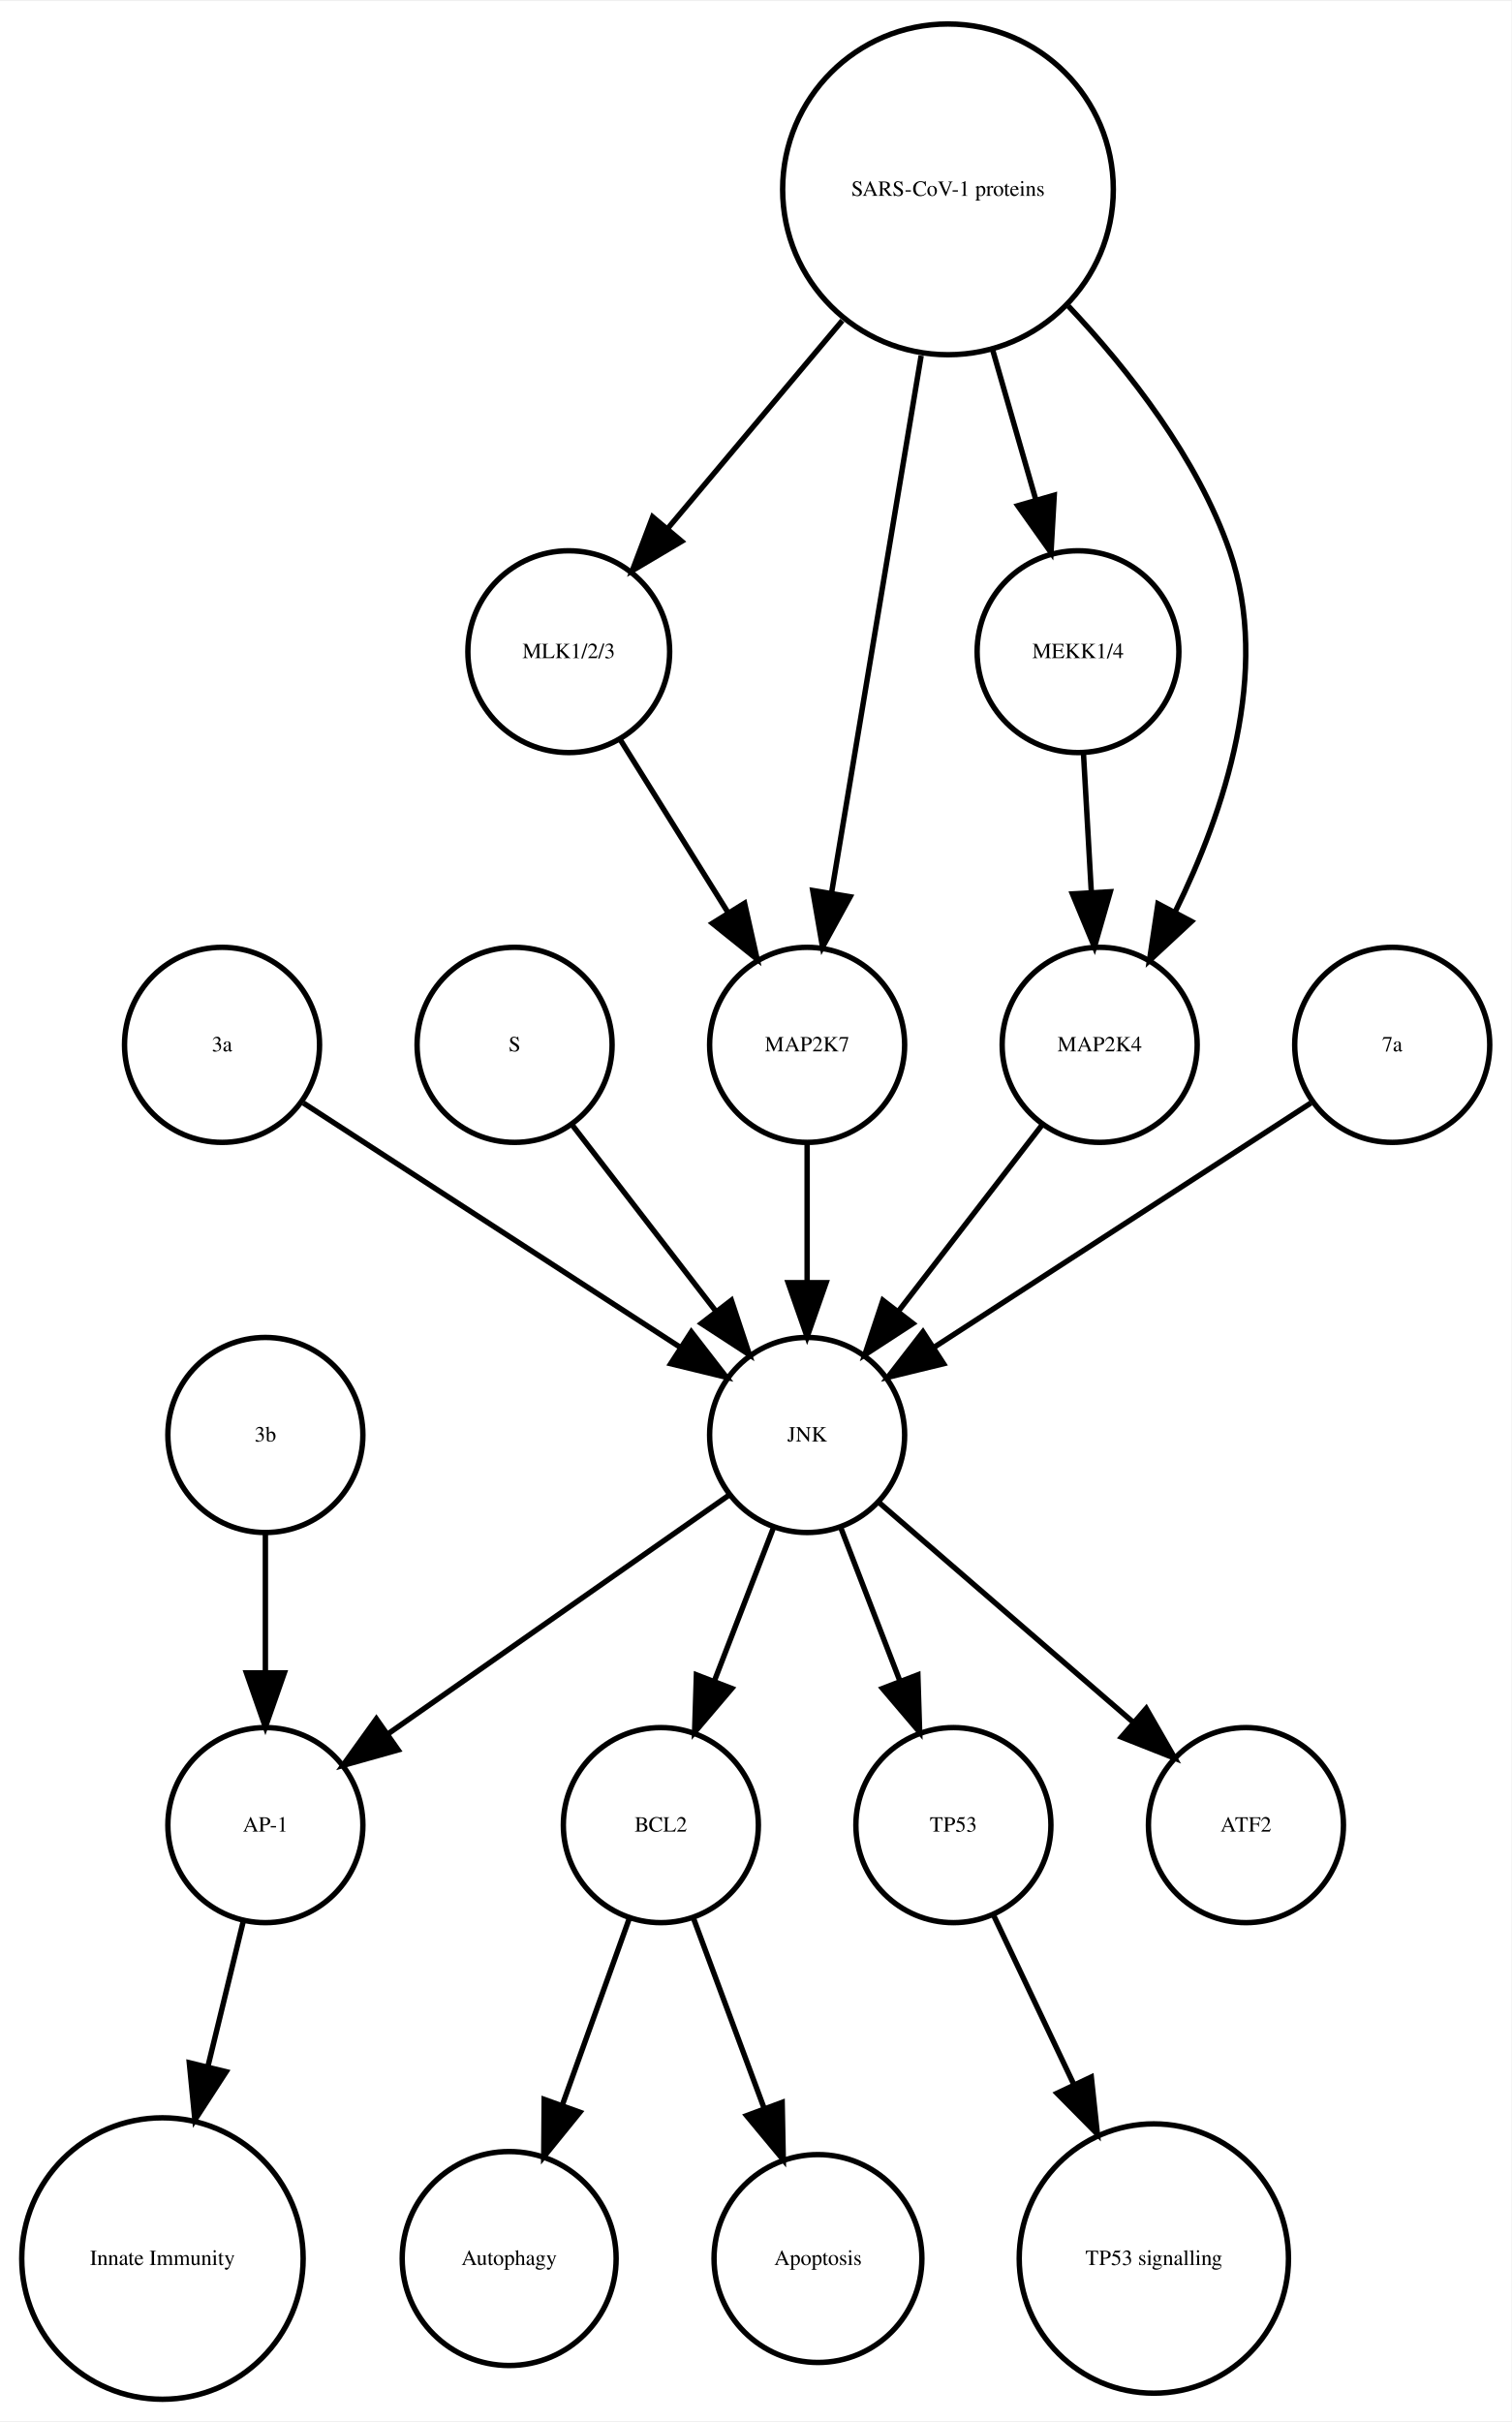
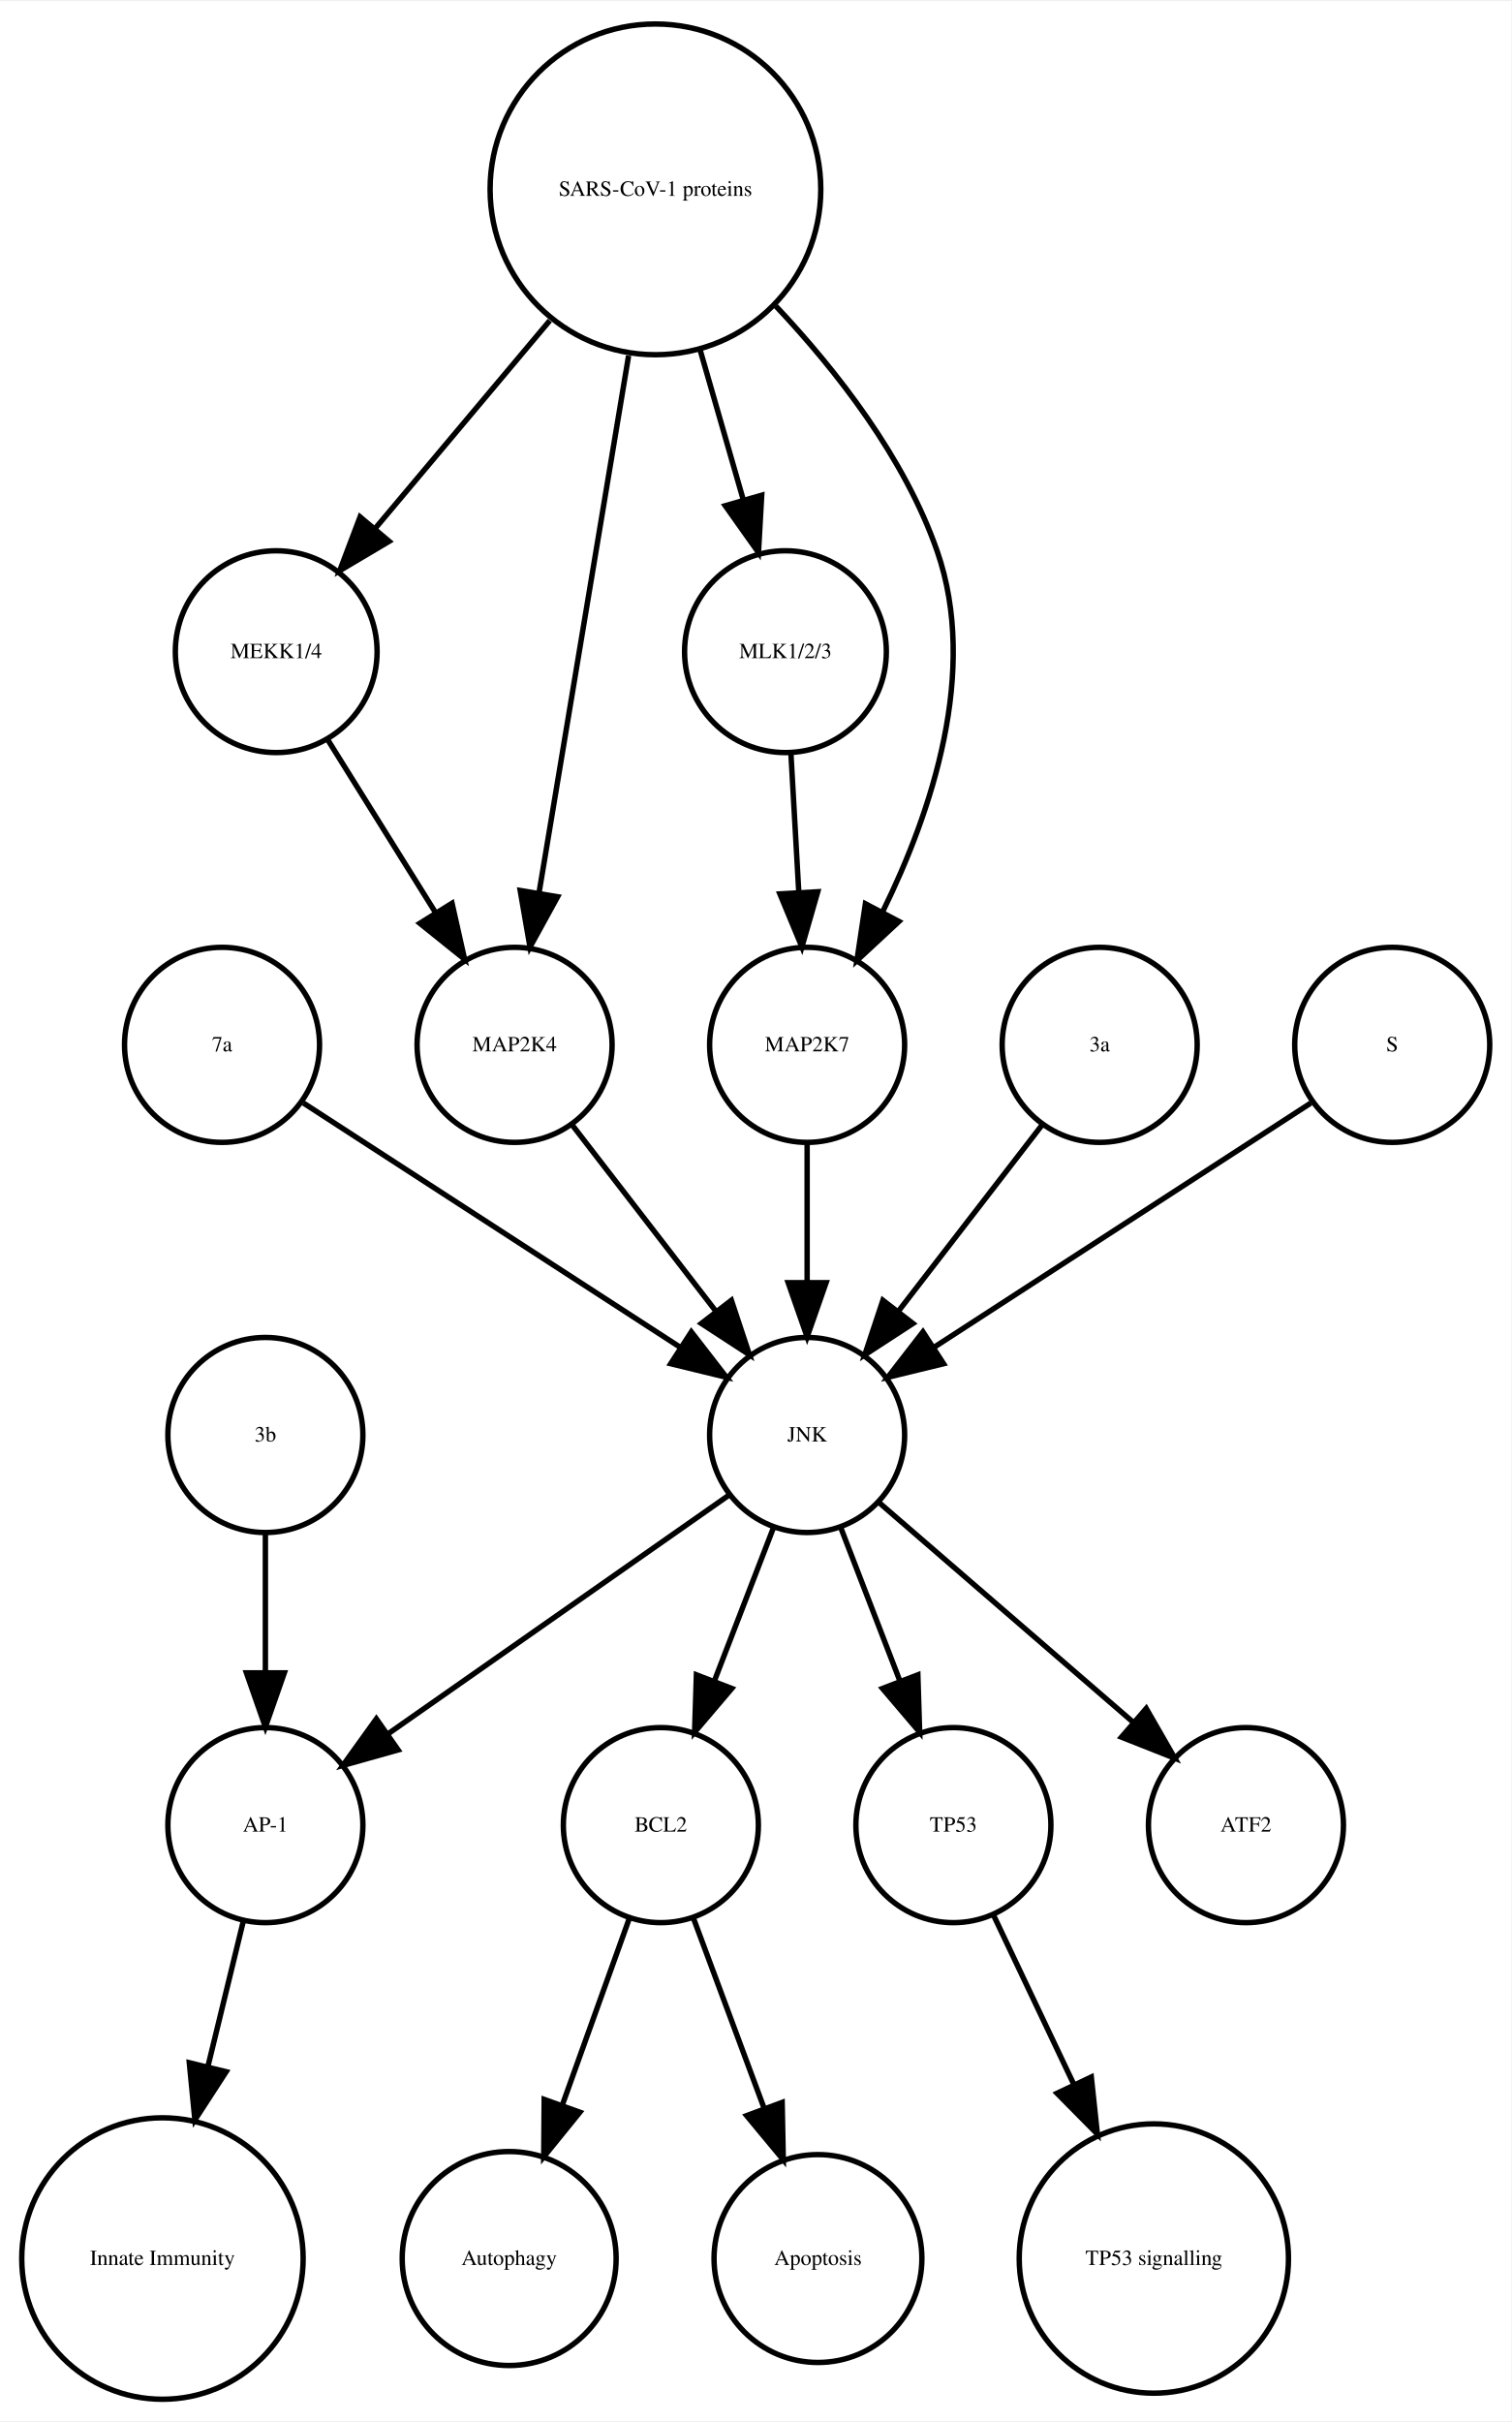
<svg xmlns="http://www.w3.org/2000/svg" width="279pt" height="447pt" viewBox="0.00 0.00 278.99 446.61">
  <g id="graph0" class="graph" transform="scale(1 1) rotate(0) translate(4 442.614)">
    <polygon fill="white" stroke="none" points="-4,4 -4,-442.614 274.986,-442.614 274.986,4 -4,4" />
    <g id="node1" class="node">
      <ellipse fill="none" stroke="black" cx="117.986" cy="-105.972" rx="18" ry="18" />
      <text text-anchor="middle" x="117.986" y="-104.772" font-family="Times,serif" font-size="4.00">BCL2</text>
    </g>
    <g id="node2" class="node">
      <ellipse fill="none" stroke="black" cx="89.986" cy="-25.986" rx="19.745" ry="19.745" />
      <text text-anchor="middle" x="89.986" y="-24.786" font-family="Times,serif" font-size="4.00">Autophagy</text>
    </g>
    <g id="edge1" class="edge">
      <path fill="none" stroke="black" d="M112.185,-88.814C108.616,-78.876 103.951,-65.882 99.819,-54.373" />
      <polygon fill="black" stroke="black" points="103.039,-52.985 96.366,-44.756 96.451,-55.35 103.039,-52.985" />
    </g>
    <g id="node7" class="node">
      <ellipse fill="none" stroke="black" cx="146.986" cy="-25.986" rx="19.184" ry="19.184" />
      <text text-anchor="middle" x="146.986" y="-24.786" font-family="Times,serif" font-size="4.00">Apoptosis</text>
    </g>
    <g id="edge2" class="edge">
      <path fill="none" stroke="black" d="M123.995,-88.814C127.742,-78.738 132.657,-65.521 136.98,-53.895" />
      <polygon fill="black" stroke="black" points="140.378,-54.799 140.583,-44.206 133.817,-52.359 140.378,-54.799" />
    </g>
    <g id="node3" class="node">
      <ellipse fill="none" stroke="black" cx="44.986" cy="-105.972" rx="18" ry="18" />
      <text text-anchor="middle" x="44.986" y="-104.772" font-family="Times,serif" font-size="4.00">AP-1</text>
    </g>
    <g id="node4" class="node">
      <ellipse fill="none" stroke="black" cx="25.986" cy="-25.986" rx="25.972" ry="25.972" />
      <text text-anchor="middle" x="25.986" y="-24.786" font-family="Times,serif" font-size="4.00">Innate Immunity</text>
    </g>
    <g id="edge3" class="edge">
      <path fill="none" stroke="black" d="M40.864,-88.05C38.956,-80.221 36.617,-70.621 34.364,-61.371" />
      <polygon fill="black" stroke="black" points="37.744,-60.46 31.976,-51.573 30.943,-62.117 37.744,-60.46" />
    </g>
    <g id="node5" class="node">
      <ellipse fill="none" stroke="black" cx="171.986" cy="-105.972" rx="18" ry="18" />
      <text text-anchor="middle" x="171.986" y="-104.772" font-family="Times,serif" font-size="4.00">TP53</text>
    </g>
    <g id="node6" class="node">
      <ellipse fill="none" stroke="black" cx="208.986" cy="-25.986" rx="24.851" ry="24.851" />
      <text text-anchor="middle" x="208.986" y="-24.786" font-family="Times,serif" font-size="4.00">TP53 signalling</text>
    </g>
    <g id="edge4" class="edge">
      <path fill="none" stroke="black" d="M179.474,-89.191C183.72,-80.24 189.183,-68.725 194.253,-58.04" />
      <polygon fill="black" stroke="black" points="197.441,-59.485 198.566,-48.95 191.117,-56.484 197.441,-59.485" />
    </g>
    <g id="node8" class="node">
-       <ellipse fill="none" stroke="black" cx="36.986" cy="-249.972" rx="18" ry="18" />
-       <text text-anchor="middle" x="36.986" y="-248.772" font-family="Times,serif" font-size="4.00">3a</text>
+       <ellipse fill="none" stroke="black" cx="46.986" cy="-322.534" rx="18.623" ry="18.623" />
+       <text text-anchor="middle" x="46.986" y="-321.334" font-family="Times,serif" font-size="4.00">MEKK1/4</text>
+     </g>
+     <g id="node12" class="node">
+       <ellipse fill="none" stroke="black" cx="90.986" cy="-249.972" rx="18" ry="18" />
+       <text text-anchor="middle" x="90.986" y="-248.772" font-family="Times,serif" font-size="4.00">MAP2K4</text>
+     </g>
+     <g id="edge5" class="edge">
+       <path fill="none" stroke="black" d="M56.533,-306.223C62.32,-296.944 69.82,-284.916 76.344,-274.453" />
+       <polygon fill="black" stroke="black" points="79.438,-276.107 81.759,-265.77 73.498,-272.403 79.438,-276.107" />
+     </g>
+     <g id="node9" class="node">
+       <ellipse fill="none" stroke="black" cx="140.986" cy="-322.534" rx="18.623" ry="18.623" />
+       <text text-anchor="middle" x="140.986" y="-321.334" font-family="Times,serif" font-size="4.00">MLK1/2/3</text>
+     </g>
+     <g id="node18" class="node">
+       <ellipse fill="none" stroke="black" cx="144.986" cy="-249.972" rx="18" ry="18" />
+       <text text-anchor="middle" x="144.986" y="-248.772" font-family="Times,serif" font-size="4.00">MAP2K7</text>
+     </g>
+     <g id="edge6" class="edge">
+       <path fill="none" stroke="black" d="M141.996,-303.728C142.437,-295.949 142.963,-286.654 143.451,-278.049" />
+       <polygon fill="black" stroke="black" points="146.947,-278.224 144.019,-268.042 139.958,-277.828 146.947,-278.224" />
    </g>
    <g id="node10" class="node">
+       <ellipse fill="none" stroke="black" cx="36.986" cy="-249.972" rx="18" ry="18" />
+       <text text-anchor="middle" x="36.986" y="-248.772" font-family="Times,serif" font-size="4.00">7a</text>
+     </g>
+     <g id="node11" class="node">
      <ellipse fill="none" stroke="black" cx="144.986" cy="-177.972" rx="18" ry="18" />
      <text text-anchor="middle" x="144.986" y="-176.772" font-family="Times,serif" font-size="4.00">JNK</text>
    </g>
-     <g id="edge5" class="edge">
+     <g id="edge7" class="edge">
      <path fill="none" stroke="black" d="M52.003,-239.239C70.058,-227.537 100.561,-207.766 121.683,-194.076" />
      <polygon fill="black" stroke="black" points="123.609,-196.999 130.097,-188.623 119.802,-191.125 123.609,-196.999" />
    </g>
-     <g id="node9" class="node">
-       <ellipse fill="none" stroke="black" cx="90.986" cy="-249.972" rx="18" ry="18" />
-       <text text-anchor="middle" x="90.986" y="-248.772" font-family="Times,serif" font-size="4.00">S</text>
-     </g>
-     <g id="edge6" class="edge">
-       <path fill="none" stroke="black" d="M101.655,-235.143C109.199,-225.363 119.467,-212.052 128.115,-200.843" />
-       <polygon fill="black" stroke="black" points="131.003,-202.829 134.34,-192.773 125.46,-198.553 131.003,-202.829" />
-     </g>
-     <g id="edge10" class="edge">
+     <g id="edge11" class="edge">
      <path fill="none" stroke="black" d="M138.724,-160.737C135.487,-152.344 131.461,-141.907 127.82,-132.468" />
      <polygon fill="black" stroke="black" points="131.079,-131.19 124.214,-123.12 124.548,-133.709 131.079,-131.19" />
    </g>
-     <g id="edge7" class="edge">
+     <g id="edge8" class="edge">
      <path fill="none" stroke="black" d="M130.659,-166.943C114.173,-155.403 86.893,-136.307 67.549,-122.766" />
      <polygon fill="black" stroke="black" points="69.487,-119.85 59.287,-116.983 65.472,-125.585 69.487,-119.85" />
    </g>
-     <g id="edge8" class="edge">
+     <g id="edge10" class="edge">
      <path fill="none" stroke="black" d="M151.248,-160.737C154.486,-152.344 158.511,-141.907 162.152,-132.468" />
      <polygon fill="black" stroke="black" points="165.425,-133.709 165.758,-123.12 158.894,-131.19 165.425,-133.709" />
    </g>
-     <g id="node13" class="node">
+     <g id="node15" class="node">
      <ellipse fill="none" stroke="black" cx="225.986" cy="-105.972" rx="18" ry="18" />
      <text text-anchor="middle" x="225.986" y="-104.772" font-family="Times,serif" font-size="4.00">ATF2</text>
    </g>
    <g id="edge9" class="edge">
      <path fill="none" stroke="black" d="M158.362,-165.413C171.101,-154.404 190.465,-137.669 205.213,-124.925" />
      <polygon fill="black" stroke="black" points="207.582,-127.503 212.86,-118.316 203.005,-122.207 207.582,-127.503" />
    </g>
-     <g id="node11" class="node">
-       <ellipse fill="none" stroke="black" cx="100.986" cy="-322.534" rx="18.623" ry="18.623" />
-       <text text-anchor="middle" x="100.986" y="-321.334" font-family="Times,serif" font-size="4.00">MLK1/2/3</text>
+     <g id="edge12" class="edge">
+       <path fill="none" stroke="black" d="M101.655,-235.143C109.199,-225.363 119.467,-212.052 128.115,-200.843" />
+       <polygon fill="black" stroke="black" points="131.003,-202.829 134.34,-192.773 125.46,-198.553 131.003,-202.829" />
+     </g>
+     <g id="node13" class="node">
+       <ellipse fill="none" stroke="black" cx="116.986" cy="-407.855" rx="30.52" ry="30.52" />
+       <text text-anchor="middle" x="116.986" y="-406.655" font-family="Times,serif" font-size="4.00">SARS-CoV-1 proteins</text>
+     </g>
+     <g id="edge15" class="edge">
+       <path fill="none" stroke="black" d="M97.487,-383.645C87.364,-371.595 75.072,-356.964 65.15,-345.154" />
+       <polygon fill="black" stroke="black" points="67.827,-342.9 58.715,-337.495 62.468,-347.403 67.827,-342.9" />
+     </g>
+     <g id="edge14" class="edge">
+       <path fill="none" stroke="black" d="M125.246,-378.18C127.818,-369.248 130.646,-359.431 133.187,-350.612" />
+       <polygon fill="black" stroke="black" points="136.6,-351.408 136.004,-340.83 129.873,-349.47 136.6,-351.408" />
+     </g>
+     <g id="edge16" class="edge">
+       <path fill="none" stroke="black" d="M112.035,-377.167C107.274,-348.625 100.139,-305.85 95.523,-278.173" />
+       <polygon fill="black" stroke="black" points="98.927,-277.305 93.829,-268.018 92.022,-278.457 98.927,-277.305" />
+     </g>
+     <g id="edge13" class="edge">
+       <path fill="none" stroke="black" d="M139.207,-386.319C150.475,-374.361 163.013,-358.28 168.986,-341.095 176.692,-318.927 167.978,-292.97 158.967,-274.621" />
+       <polygon fill="black" stroke="black" points="161.934,-272.744 154.173,-265.532 155.742,-276.01 161.934,-272.744" />
    </g>
    <g id="node14" class="node">
-       <ellipse fill="none" stroke="black" cx="144.986" cy="-249.972" rx="18" ry="18" />
-       <text text-anchor="middle" x="144.986" y="-248.772" font-family="Times,serif" font-size="4.00">MAP2K7</text>
+       <ellipse fill="none" stroke="black" cx="44.986" cy="-177.972" rx="18" ry="18" />
+       <text text-anchor="middle" x="44.986" y="-176.772" font-family="Times,serif" font-size="4.00">3b</text>
    </g>
-     <g id="edge11" class="edge">
-       <path fill="none" stroke="black" d="M110.534,-306.223C116.32,-296.944 123.82,-284.916 130.344,-274.453" />
-       <polygon fill="black" stroke="black" points="133.438,-276.107 135.759,-265.77 127.498,-272.403 133.438,-276.107" />
+     <g id="edge17" class="edge">
+       <path fill="none" stroke="black" d="M44.986,-159.669C44.986,-151.955 44.986,-142.685 44.986,-134.085" />
+       <polygon fill="black" stroke="black" points="48.486,-134.077 44.986,-124.077 41.486,-134.077 48.486,-134.077" />
    </g>
-     <g id="node12" class="node">
-       <ellipse fill="none" stroke="black" cx="194.986" cy="-322.534" rx="18.623" ry="18.623" />
-       <text text-anchor="middle" x="194.986" y="-321.334" font-family="Times,serif" font-size="4.00">MEKK1/4</text>
+     <g id="node16" class="node">
+       <ellipse fill="none" stroke="black" cx="198.986" cy="-249.972" rx="18" ry="18" />
+       <text text-anchor="middle" x="198.986" y="-248.772" font-family="Times,serif" font-size="4.00">3a</text>
    </g>
-     <g id="node18" class="node">
-       <ellipse fill="none" stroke="black" cx="198.986" cy="-249.972" rx="18" ry="18" />
-       <text text-anchor="middle" x="198.986" y="-248.772" font-family="Times,serif" font-size="4.00">MAP2K4</text>
+     <g id="edge18" class="edge">
+       <path fill="none" stroke="black" d="M188.318,-235.143C180.774,-225.363 170.505,-212.052 161.857,-200.843" />
+       <polygon fill="black" stroke="black" points="164.512,-198.553 155.633,-192.773 158.97,-202.829 164.512,-198.553" />
    </g>
-     <g id="edge12" class="edge">
-       <path fill="none" stroke="black" d="M195.996,-303.728C196.437,-295.949 196.963,-286.654 197.451,-278.049" />
-       <polygon fill="black" stroke="black" points="200.947,-278.224 198.019,-268.042 193.958,-277.828 200.947,-278.224" />
+     <g id="node17" class="node">
+       <ellipse fill="none" stroke="black" cx="252.986" cy="-249.972" rx="18" ry="18" />
+       <text text-anchor="middle" x="252.986" y="-248.772" font-family="Times,serif" font-size="4.00">S</text>
    </g>
-     <g id="edge13" class="edge">
+     <g id="edge19" class="edge">
+       <path fill="none" stroke="black" d="M237.969,-239.239C219.915,-227.537 189.411,-207.766 168.29,-194.076" />
+       <polygon fill="black" stroke="black" points="170.171,-191.125 159.876,-188.623 166.363,-196.999 170.171,-191.125" />
+     </g>
+     <g id="edge20" class="edge">
      <path fill="none" stroke="black" d="M144.986,-231.669C144.986,-223.955 144.986,-214.685 144.986,-206.085" />
      <polygon fill="black" stroke="black" points="148.486,-206.077 144.986,-196.077 141.486,-206.077 148.486,-206.077" />
    </g>
-     <g id="node15" class="node">
-       <ellipse fill="none" stroke="black" cx="252.986" cy="-249.972" rx="18" ry="18" />
-       <text text-anchor="middle" x="252.986" y="-248.772" font-family="Times,serif" font-size="4.00">7a</text>
-     </g>
-     <g id="edge14" class="edge">
-       <path fill="none" stroke="black" d="M237.969,-239.239C219.915,-227.537 189.411,-207.766 168.29,-194.076" />
-       <polygon fill="black" stroke="black" points="170.171,-191.125 159.876,-188.623 166.363,-196.999 170.171,-191.125" />
-     </g>
-     <g id="node16" class="node">
-       <ellipse fill="none" stroke="black" cx="170.986" cy="-407.855" rx="30.52" ry="30.52" />
-       <text text-anchor="middle" x="170.986" y="-406.655" font-family="Times,serif" font-size="4.00">SARS-CoV-1 proteins</text>
-     </g>
-     <g id="edge17" class="edge">
-       <path fill="none" stroke="black" d="M151.487,-383.645C141.364,-371.595 129.072,-356.964 119.15,-345.154" />
-       <polygon fill="black" stroke="black" points="121.827,-342.9 112.715,-337.495 116.468,-347.403 121.827,-342.9" />
-     </g>
-     <g id="edge18" class="edge">
-       <path fill="none" stroke="black" d="M179.246,-378.18C181.818,-369.248 184.646,-359.431 187.187,-350.612" />
-       <polygon fill="black" stroke="black" points="190.6,-351.408 190.004,-340.83 183.873,-349.47 190.6,-351.408" />
-     </g>
-     <g id="edge16" class="edge">
-       <path fill="none" stroke="black" d="M166.035,-377.167C161.274,-348.625 154.139,-305.85 149.523,-278.173" />
-       <polygon fill="black" stroke="black" points="152.927,-277.305 147.829,-268.018 146.022,-278.457 152.927,-277.305" />
-     </g>
-     <g id="edge15" class="edge">
-       <path fill="none" stroke="black" d="M193.207,-386.319C204.475,-374.361 217.013,-358.28 222.986,-341.095 230.692,-318.927 221.978,-292.97 212.967,-274.621" />
-       <polygon fill="black" stroke="black" points="215.934,-272.744 208.173,-265.532 209.742,-276.01 215.934,-272.744" />
-     </g>
-     <g id="node17" class="node">
-       <ellipse fill="none" stroke="black" cx="44.986" cy="-177.972" rx="18" ry="18" />
-       <text text-anchor="middle" x="44.986" y="-176.772" font-family="Times,serif" font-size="4.00">3b</text>
-     </g>
-     <g id="edge19" class="edge">
-       <path fill="none" stroke="black" d="M44.986,-159.669C44.986,-151.955 44.986,-142.685 44.986,-134.085" />
-       <polygon fill="black" stroke="black" points="48.486,-134.077 44.986,-124.077 41.486,-134.077 48.486,-134.077" />
-     </g>
-     <g id="edge20" class="edge">
-       <path fill="none" stroke="black" d="M188.318,-235.143C180.774,-225.363 170.505,-212.052 161.857,-200.843" />
-       <polygon fill="black" stroke="black" points="164.512,-198.553 155.633,-192.773 158.97,-202.829 164.512,-198.553" />
-     </g>
  </g>
</svg>
